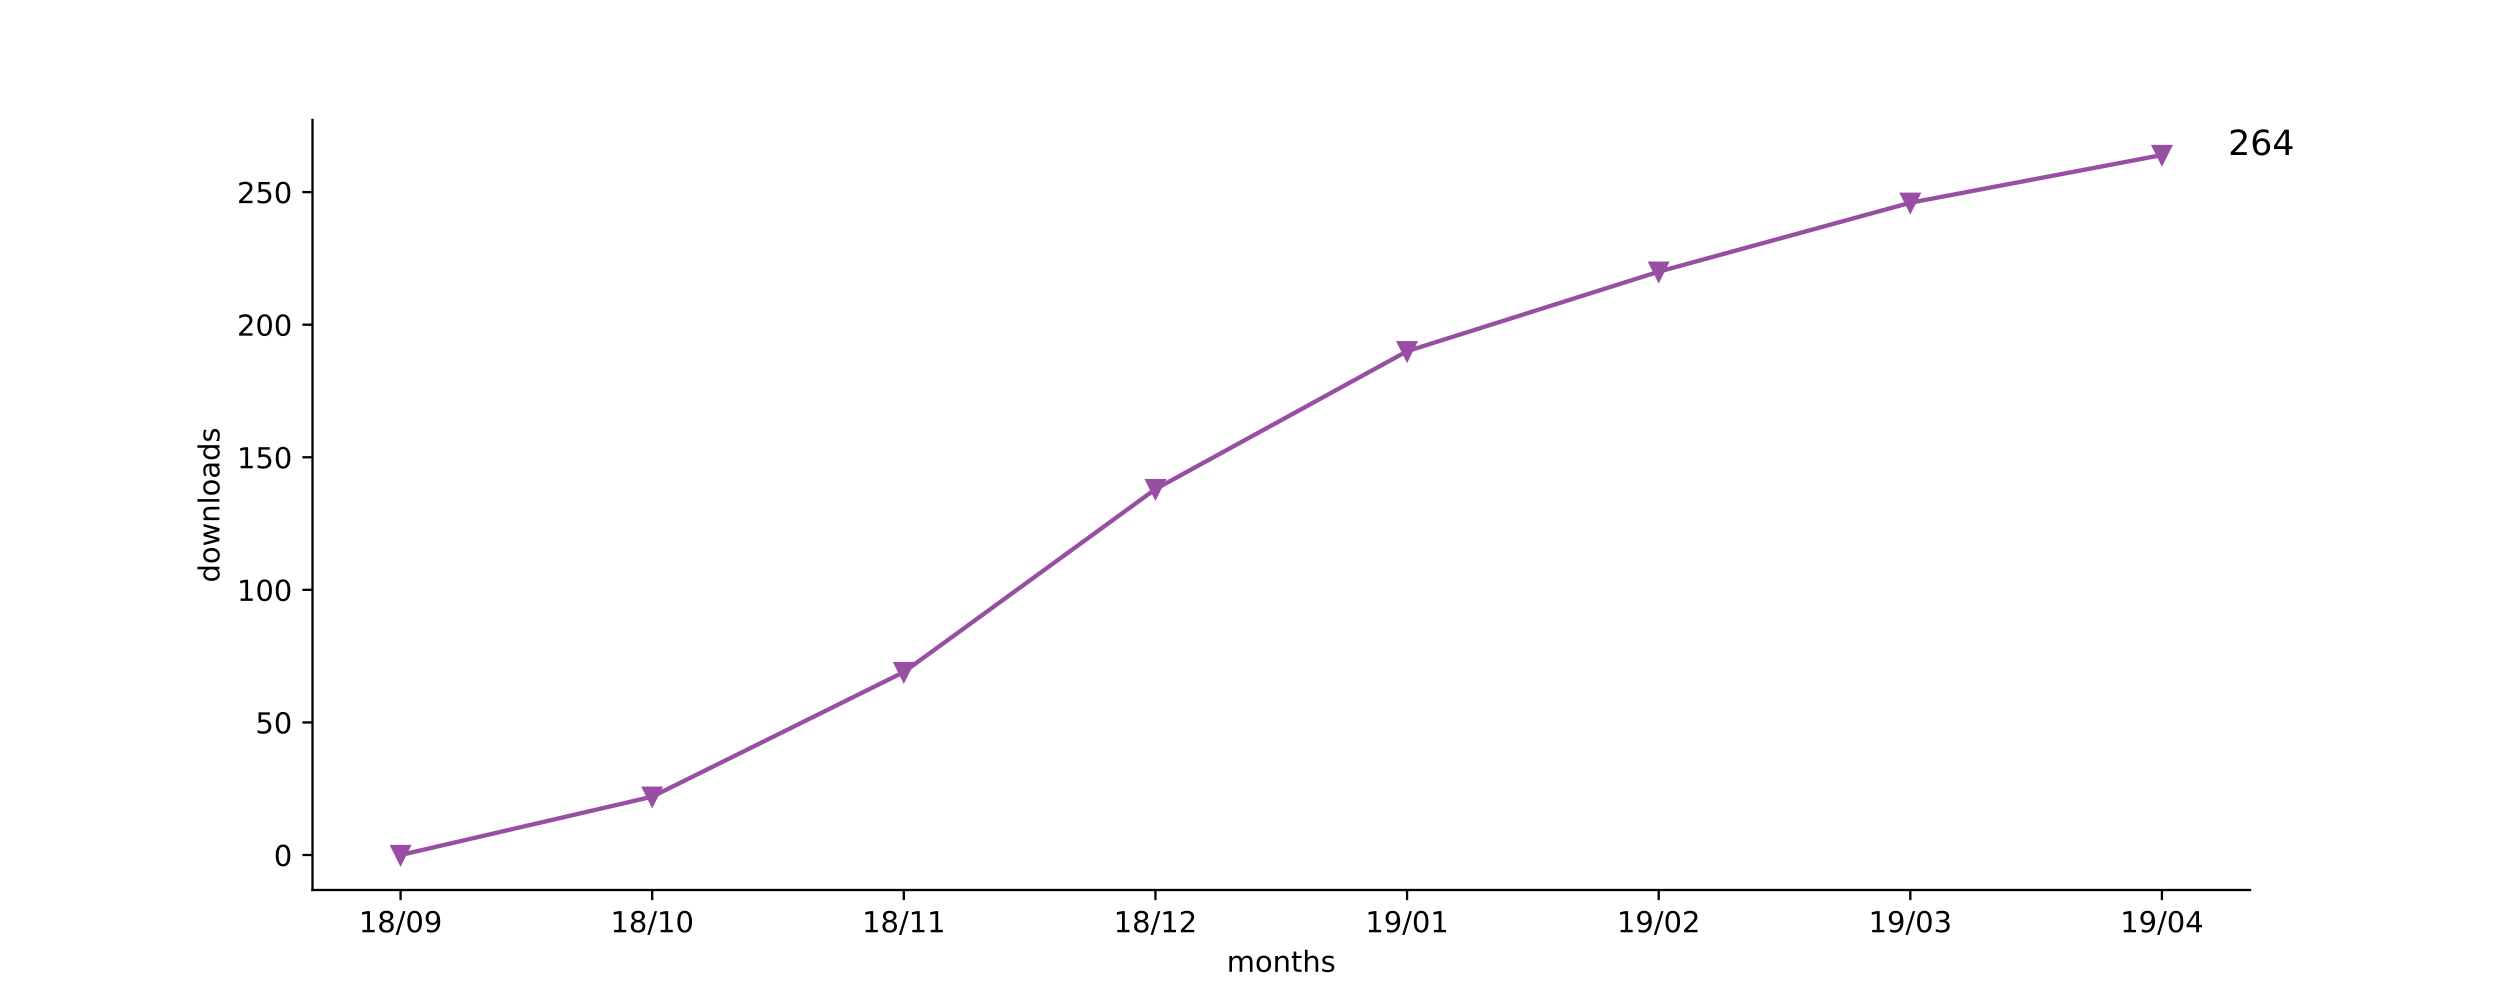
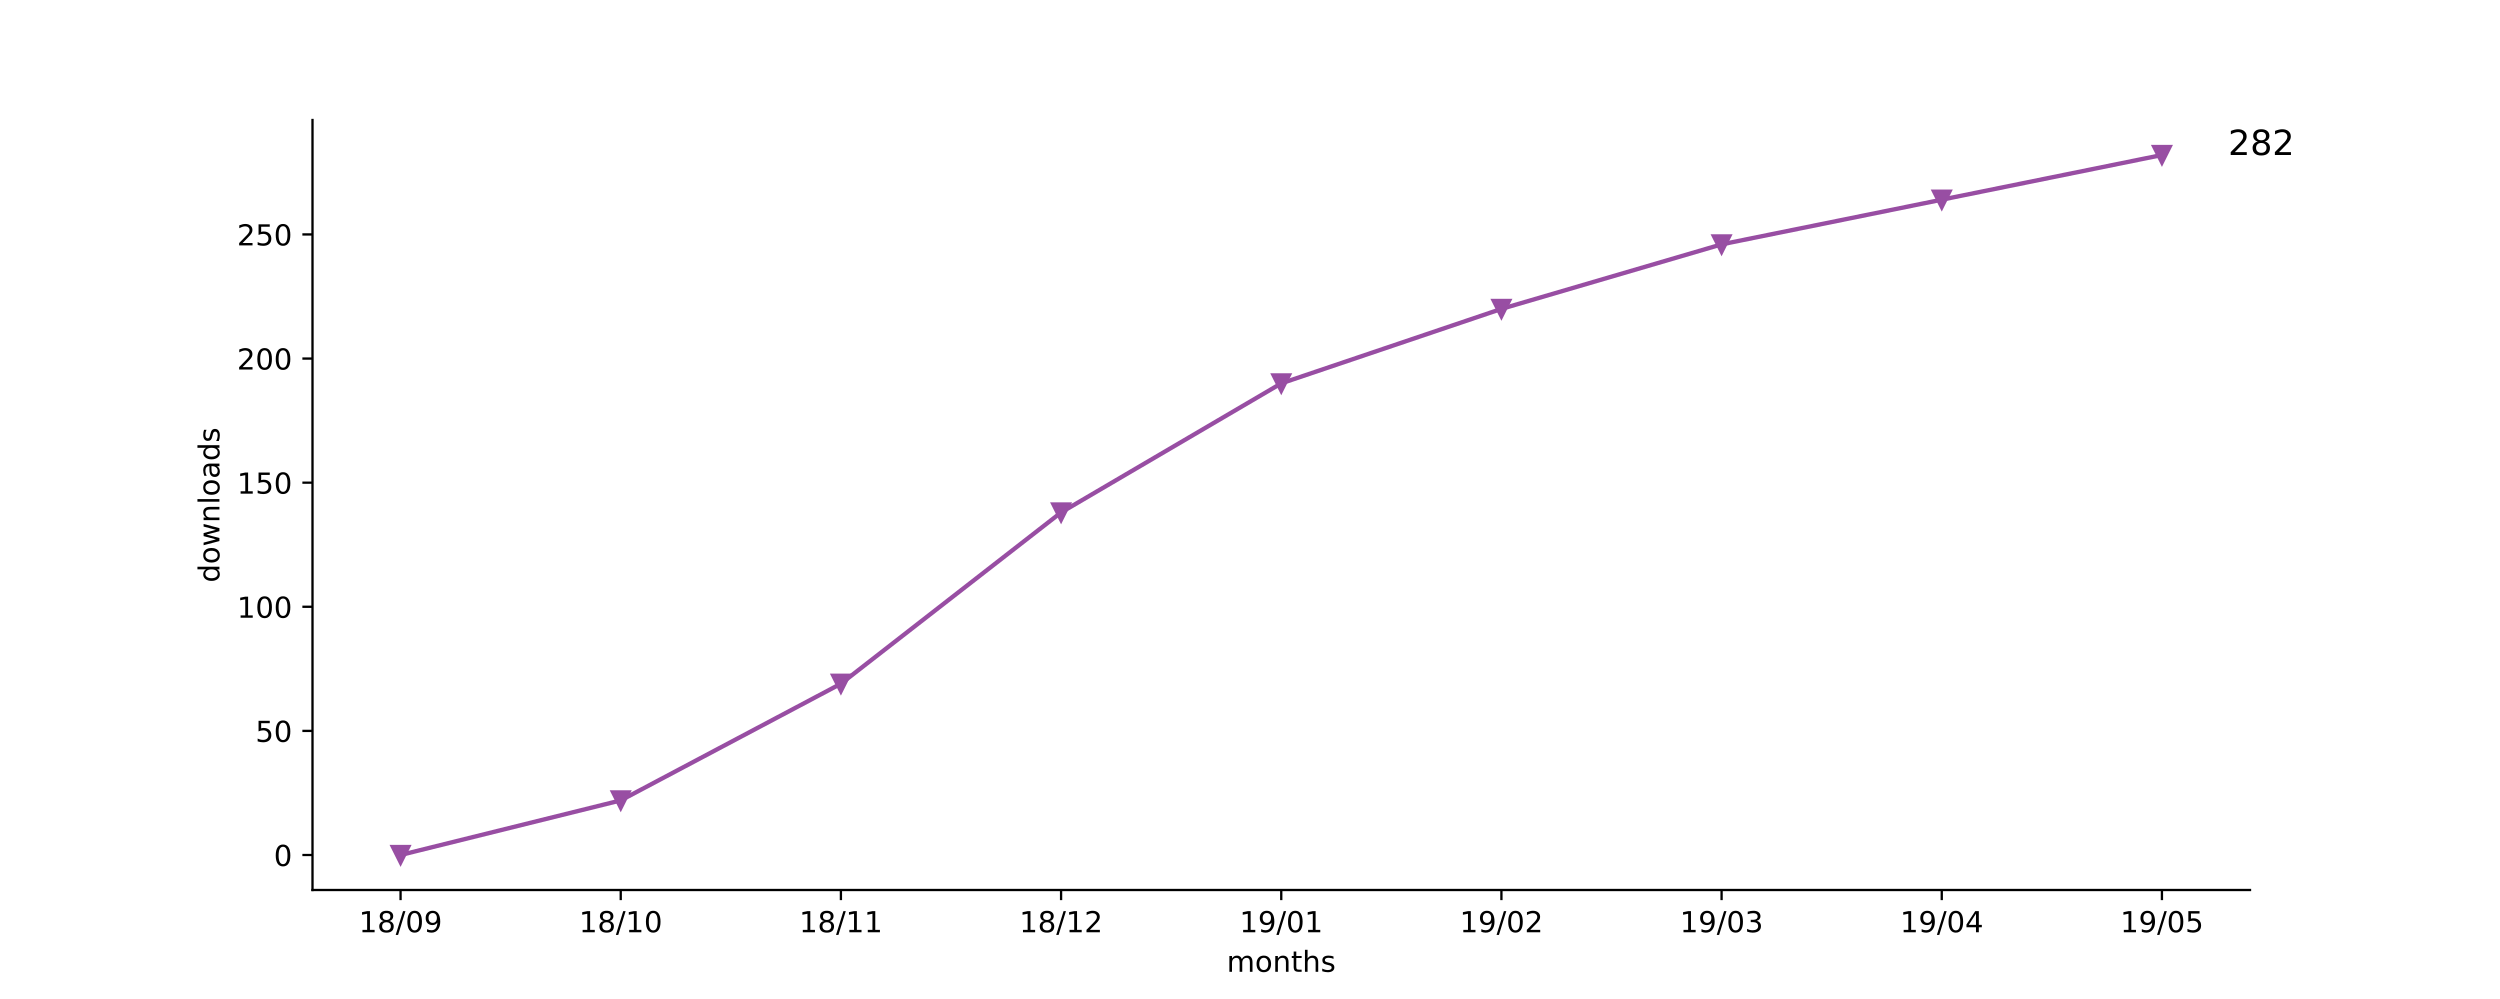
<svg xmlns="http://www.w3.org/2000/svg" xmlns:xlink="http://www.w3.org/1999/xlink" height="345pt" version="1.1" viewBox="0 0 864 345" width="864pt">
  <defs>
    <style type="text/css">
*{stroke-linecap:butt;stroke-linejoin:round;}
  </style>
  </defs>
  <g id="figure_1">
    <g id="patch_1">
      <path d="M 0 345.6  L 864 345.6  L 864 0  L 0 0  z " style="fill:#ffffff;" />
    </g>
    <g id="axes_1">
      <g id="patch_2">
        <path d="M 108 307.584  L 777.6 307.584  L 777.6 41.472  L 108 41.472  z " style="fill:#ffffff;" />
      </g>
      <g id="matplotlib.axis_1">
        <g id="xtick_1">
          <g id="line2d_1">
            <defs>
-               <path d="M 0 0  L 0 3.5  " id="m2ff0ff1754" style="stroke:#000000;stroke-width:0.8;" />
-             </defs>
-             <g>
-               <use style="stroke:#000000;stroke-width:0.8;" x="138.436" xlink:href="#m2ff0ff1754" y="307.584" />
+               <path d="M 0 0  L 0 3.5  " id="m41aeb229f8" style="stroke:#000000;stroke-width:0.8;" />
+             </defs>
+             <g>
+               <use style="stroke:#000000;stroke-width:0.8;" x="138.436" xlink:href="#m41aeb229f8" y="307.584" />
            </g>
          </g>
          <g id="text_1">
            <defs>
              <path d="M 12.406 8.297  L 28.516 8.297  L 28.516 63.922  L 10.984 60.406  L 10.984 69.391  L 28.422 72.906  L 38.281 72.906  L 38.281 8.297  L 54.391 8.297  L 54.391 0  L 12.406 0  z " id="DejaVuSans-31" />
              <path d="M 31.781 34.625  Q 24.75 34.625 20.719 30.859  Q 16.703 27.094 16.703 20.516  Q 16.703 13.922 20.719 10.156  Q 24.75 6.391 31.781 6.391  Q 38.812 6.391 42.859 10.172  Q 46.922 13.969 46.922 20.516  Q 46.922 27.094 42.891 30.859  Q 38.875 34.625 31.781 34.625  z M 21.922 38.812  Q 15.578 40.375 12.031 44.719  Q 8.5 49.078 8.5 55.328  Q 8.5 64.062 14.719 69.141  Q 20.953 74.219 31.781 74.219  Q 42.672 74.219 48.875 69.141  Q 55.078 64.062 55.078 55.328  Q 55.078 49.078 51.531 44.719  Q 48 40.375 41.703 38.812  Q 48.828 37.156 52.797 32.312  Q 56.781 27.484 56.781 20.516  Q 56.781 9.906 50.312 4.234  Q 43.844 -1.422 31.781 -1.422  Q 19.734 -1.422 13.25 4.234  Q 6.781 9.906 6.781 20.516  Q 6.781 27.484 10.781 32.312  Q 14.797 37.156 21.922 38.812  z M 18.312 54.391  Q 18.312 48.734 21.844 45.562  Q 25.391 42.391 31.781 42.391  Q 38.141 42.391 41.719 45.562  Q 45.312 48.734 45.312 54.391  Q 45.312 60.062 41.719 63.234  Q 38.141 66.406 31.781 66.406  Q 25.391 66.406 21.844 63.234  Q 18.312 60.062 18.312 54.391  z " id="DejaVuSans-38" />
              <path d="M 25.391 72.906  L 33.688 72.906  L 8.297 -9.281  L 0 -9.281  z " id="DejaVuSans-2f" />
              <path d="M 31.781 66.406  Q 24.172 66.406 20.328 58.906  Q 16.5 51.422 16.5 36.375  Q 16.5 21.391 20.328 13.891  Q 24.172 6.391 31.781 6.391  Q 39.453 6.391 43.281 13.891  Q 47.125 21.391 47.125 36.375  Q 47.125 51.422 43.281 58.906  Q 39.453 66.406 31.781 66.406  z M 31.781 74.219  Q 44.047 74.219 50.516 64.516  Q 56.984 54.828 56.984 36.375  Q 56.984 17.969 50.516 8.266  Q 44.047 -1.422 31.781 -1.422  Q 19.531 -1.422 13.062 8.266  Q 6.594 17.969 6.594 36.375  Q 6.594 54.828 13.062 64.516  Q 19.531 74.219 31.781 74.219  z " id="DejaVuSans-30" />
              <path d="M 10.984 1.516  L 10.984 10.5  Q 14.703 8.734 18.5 7.812  Q 22.312 6.891 25.984 6.891  Q 35.75 6.891 40.891 13.453  Q 46.047 20.016 46.781 33.406  Q 43.953 29.203 39.594 26.953  Q 35.25 24.703 29.984 24.703  Q 19.047 24.703 12.672 31.312  Q 6.297 37.938 6.297 49.422  Q 6.297 60.641 12.938 67.422  Q 19.578 74.219 30.609 74.219  Q 43.266 74.219 49.922 64.516  Q 56.594 54.828 56.594 36.375  Q 56.594 19.141 48.406 8.859  Q 40.234 -1.422 26.422 -1.422  Q 22.703 -1.422 18.891 -0.688  Q 15.094 0.047 10.984 1.516  z M 30.609 32.422  Q 37.25 32.422 41.125 36.953  Q 45.016 41.5 45.016 49.422  Q 45.016 57.281 41.125 61.844  Q 37.25 66.406 30.609 66.406  Q 23.969 66.406 20.094 61.844  Q 16.219 57.281 16.219 49.422  Q 16.219 41.5 20.094 36.953  Q 23.969 32.422 30.609 32.422  z " id="DejaVuSans-39" />
            </defs>
            <g transform="translate(124.027 322.1824)scale(0.1 -0.1)">
              <use xlink:href="#DejaVuSans-31" />
              <use x="63.623" xlink:href="#DejaVuSans-38" />
              <use x="127.246" xlink:href="#DejaVuSans-2f" />
              <use x="160.938" xlink:href="#DejaVuSans-30" />
              <use x="224.561" xlink:href="#DejaVuSans-39" />
            </g>
          </g>
        </g>
        <g id="xtick_2">
          <g id="line2d_2">
            <g>
-               <use style="stroke:#000000;stroke-width:0.8;" x="225.397" xlink:href="#m2ff0ff1754" y="307.584" />
+               <use style="stroke:#000000;stroke-width:0.8;" x="214.527" xlink:href="#m41aeb229f8" y="307.584" />
            </g>
          </g>
          <g id="text_2">
-             <g transform="translate(210.988 322.1824)scale(0.1 -0.1)">
+             <g transform="translate(200.1179 322.1824)scale(0.1 -0.1)">
              <use xlink:href="#DejaVuSans-31" />
              <use x="63.623" xlink:href="#DejaVuSans-38" />
              <use x="127.246" xlink:href="#DejaVuSans-2f" />
              <use x="160.938" xlink:href="#DejaVuSans-31" />
              <use x="224.561" xlink:href="#DejaVuSans-30" />
            </g>
          </g>
        </g>
        <g id="xtick_3">
          <g id="line2d_3">
            <g>
-               <use style="stroke:#000000;stroke-width:0.8;" x="312.358" xlink:href="#m2ff0ff1754" y="307.584" />
+               <use style="stroke:#000000;stroke-width:0.8;" x="290.618" xlink:href="#m41aeb229f8" y="307.584" />
            </g>
          </g>
          <g id="text_3">
-             <g transform="translate(297.9491 322.1824)scale(0.1 -0.1)">
+             <g transform="translate(276.2088 322.1824)scale(0.1 -0.1)">
              <use xlink:href="#DejaVuSans-31" />
              <use x="63.623" xlink:href="#DejaVuSans-38" />
              <use x="127.246" xlink:href="#DejaVuSans-2f" />
              <use x="160.938" xlink:href="#DejaVuSans-31" />
              <use x="224.561" xlink:href="#DejaVuSans-31" />
            </g>
          </g>
        </g>
        <g id="xtick_4">
          <g id="line2d_4">
            <g>
-               <use style="stroke:#000000;stroke-width:0.8;" x="399.319" xlink:href="#m2ff0ff1754" y="307.584" />
+               <use style="stroke:#000000;stroke-width:0.8;" x="366.709" xlink:href="#m41aeb229f8" y="307.584" />
            </g>
          </g>
          <g id="text_4">
            <defs>
              <path d="M 19.188 8.297  L 53.609 8.297  L 53.609 0  L 7.328 0  L 7.328 8.297  Q 12.938 14.109 22.625 23.891  Q 32.328 33.688 34.812 36.531  Q 39.547 41.844 41.422 45.531  Q 43.312 49.219 43.312 52.781  Q 43.312 58.594 39.234 62.25  Q 35.156 65.922 28.609 65.922  Q 23.969 65.922 18.812 64.312  Q 13.672 62.703 7.812 59.422  L 7.812 69.391  Q 13.766 71.781 18.938 73  Q 24.125 74.219 28.422 74.219  Q 39.75 74.219 46.484 68.547  Q 53.219 62.891 53.219 53.422  Q 53.219 48.922 51.531 44.891  Q 49.859 40.875 45.406 35.406  Q 44.188 33.984 37.641 27.219  Q 31.109 20.453 19.188 8.297  z " id="DejaVuSans-32" />
            </defs>
-             <g transform="translate(384.9101 322.1824)scale(0.1 -0.1)">
+             <g transform="translate(352.2997 322.1824)scale(0.1 -0.1)">
              <use xlink:href="#DejaVuSans-31" />
              <use x="63.623" xlink:href="#DejaVuSans-38" />
              <use x="127.246" xlink:href="#DejaVuSans-2f" />
              <use x="160.938" xlink:href="#DejaVuSans-31" />
              <use x="224.561" xlink:href="#DejaVuSans-32" />
            </g>
          </g>
        </g>
        <g id="xtick_5">
          <g id="line2d_5">
            <g>
-               <use style="stroke:#000000;stroke-width:0.8;" x="486.281" xlink:href="#m2ff0ff1754" y="307.584" />
+               <use style="stroke:#000000;stroke-width:0.8;" x="442.8" xlink:href="#m41aeb229f8" y="307.584" />
            </g>
          </g>
          <g id="text_5">
-             <g transform="translate(471.8711 322.1824)scale(0.1 -0.1)">
+             <g transform="translate(428.3906 322.1824)scale(0.1 -0.1)">
              <use xlink:href="#DejaVuSans-31" />
              <use x="63.623" xlink:href="#DejaVuSans-39" />
              <use x="127.246" xlink:href="#DejaVuSans-2f" />
              <use x="160.938" xlink:href="#DejaVuSans-30" />
              <use x="224.561" xlink:href="#DejaVuSans-31" />
            </g>
          </g>
        </g>
        <g id="xtick_6">
          <g id="line2d_6">
            <g>
-               <use style="stroke:#000000;stroke-width:0.8;" x="573.242" xlink:href="#m2ff0ff1754" y="307.584" />
+               <use style="stroke:#000000;stroke-width:0.8;" x="518.891" xlink:href="#m41aeb229f8" y="307.584" />
            </g>
          </g>
          <g id="text_6">
-             <g transform="translate(558.8322 322.1824)scale(0.1 -0.1)">
+             <g transform="translate(504.4815 322.1824)scale(0.1 -0.1)">
              <use xlink:href="#DejaVuSans-31" />
              <use x="63.623" xlink:href="#DejaVuSans-39" />
              <use x="127.246" xlink:href="#DejaVuSans-2f" />
              <use x="160.938" xlink:href="#DejaVuSans-30" />
              <use x="224.561" xlink:href="#DejaVuSans-32" />
            </g>
          </g>
        </g>
        <g id="xtick_7">
          <g id="line2d_7">
            <g>
-               <use style="stroke:#000000;stroke-width:0.8;" x="660.203" xlink:href="#m2ff0ff1754" y="307.584" />
+               <use style="stroke:#000000;stroke-width:0.8;" x="594.982" xlink:href="#m41aeb229f8" y="307.584" />
            </g>
          </g>
          <g id="text_7">
            <defs>
              <path d="M 40.578 39.312  Q 47.656 37.797 51.625 33  Q 55.609 28.219 55.609 21.188  Q 55.609 10.406 48.188 4.484  Q 40.766 -1.422 27.094 -1.422  Q 22.516 -1.422 17.656 -0.516  Q 12.797 0.391 7.625 2.203  L 7.625 11.719  Q 11.719 9.328 16.594 8.109  Q 21.484 6.891 26.812 6.891  Q 36.078 6.891 40.938 10.547  Q 45.797 14.203 45.797 21.188  Q 45.797 27.641 41.281 31.266  Q 36.766 34.906 28.719 34.906  L 20.219 34.906  L 20.219 43.016  L 29.109 43.016  Q 36.375 43.016 40.234 45.922  Q 44.094 48.828 44.094 54.297  Q 44.094 59.906 40.109 62.906  Q 36.141 65.922 28.719 65.922  Q 24.656 65.922 20.016 65.031  Q 15.375 64.156 9.812 62.312  L 9.812 71.094  Q 15.438 72.656 20.344 73.438  Q 25.25 74.219 29.594 74.219  Q 40.828 74.219 47.359 69.109  Q 53.906 64.016 53.906 55.328  Q 53.906 49.266 50.438 45.094  Q 46.969 40.922 40.578 39.312  z " id="DejaVuSans-33" />
            </defs>
-             <g transform="translate(645.7932 322.1824)scale(0.1 -0.1)">
+             <g transform="translate(580.5724 322.1824)scale(0.1 -0.1)">
              <use xlink:href="#DejaVuSans-31" />
              <use x="63.623" xlink:href="#DejaVuSans-39" />
              <use x="127.246" xlink:href="#DejaVuSans-2f" />
              <use x="160.938" xlink:href="#DejaVuSans-30" />
              <use x="224.561" xlink:href="#DejaVuSans-33" />
            </g>
          </g>
        </g>
        <g id="xtick_8">
          <g id="line2d_8">
            <g>
-               <use style="stroke:#000000;stroke-width:0.8;" x="747.164" xlink:href="#m2ff0ff1754" y="307.584" />
+               <use style="stroke:#000000;stroke-width:0.8;" x="671.073" xlink:href="#m41aeb229f8" y="307.584" />
            </g>
          </g>
          <g id="text_8">
            <defs>
              <path d="M 37.797 64.312  L 12.891 25.391  L 37.797 25.391  z M 35.203 72.906  L 47.609 72.906  L 47.609 25.391  L 58.016 25.391  L 58.016 17.188  L 47.609 17.188  L 47.609 0  L 37.797 0  L 37.797 17.188  L 4.891 17.188  L 4.891 26.703  z " id="DejaVuSans-34" />
            </defs>
+             <g transform="translate(656.6634 322.1824)scale(0.1 -0.1)">
+               <use xlink:href="#DejaVuSans-31" />
+               <use x="63.623" xlink:href="#DejaVuSans-39" />
+               <use x="127.246" xlink:href="#DejaVuSans-2f" />
+               <use x="160.938" xlink:href="#DejaVuSans-30" />
+               <use x="224.561" xlink:href="#DejaVuSans-34" />
+             </g>
+           </g>
+         </g>
+         <g id="xtick_9">
+           <g id="line2d_9">
+             <g>
+               <use style="stroke:#000000;stroke-width:0.8;" x="747.164" xlink:href="#m41aeb229f8" y="307.584" />
+             </g>
+           </g>
+           <g id="text_9">
+             <defs>
+               <path d="M 10.797 72.906  L 49.516 72.906  L 49.516 64.594  L 19.828 64.594  L 19.828 46.734  Q 21.969 47.469 24.109 47.828  Q 26.266 48.188 28.422 48.188  Q 40.625 48.188 47.75 41.5  Q 54.891 34.812 54.891 23.391  Q 54.891 11.625 47.562 5.094  Q 40.234 -1.422 26.906 -1.422  Q 22.312 -1.422 17.547 -0.641  Q 12.797 0.141 7.719 1.703  L 7.719 11.625  Q 12.109 9.234 16.797 8.062  Q 21.484 6.891 26.703 6.891  Q 35.156 6.891 40.078 11.328  Q 45.016 15.766 45.016 23.391  Q 45.016 31 40.078 35.438  Q 35.156 39.891 26.703 39.891  Q 22.75 39.891 18.812 39.016  Q 14.891 38.141 10.797 36.281  z " id="DejaVuSans-35" />
+             </defs>
            <g transform="translate(732.7543 322.1824)scale(0.1 -0.1)">
              <use xlink:href="#DejaVuSans-31" />
              <use x="63.623" xlink:href="#DejaVuSans-39" />
              <use x="127.246" xlink:href="#DejaVuSans-2f" />
              <use x="160.938" xlink:href="#DejaVuSans-30" />
-               <use x="224.561" xlink:href="#DejaVuSans-34" />
-             </g>
-           </g>
-         </g>
-         <g id="text_9">
+               <use x="224.561" xlink:href="#DejaVuSans-35" />
+             </g>
+           </g>
+         </g>
+         <g id="text_10">
          <defs>
            <path d="M 52 44.188  Q 55.375 50.25 60.062 53.125  Q 64.75 56 71.094 56  Q 79.641 56 84.281 50.016  Q 88.922 44.047 88.922 33.016  L 88.922 0  L 79.891 0  L 79.891 32.719  Q 79.891 40.578 77.094 44.375  Q 74.312 48.188 68.609 48.188  Q 61.625 48.188 57.562 43.547  Q 53.516 38.922 53.516 30.906  L 53.516 0  L 44.484 0  L 44.484 32.719  Q 44.484 40.625 41.703 44.406  Q 38.922 48.188 33.109 48.188  Q 26.219 48.188 22.156 43.531  Q 18.109 38.875 18.109 30.906  L 18.109 0  L 9.078 0  L 9.078 54.688  L 18.109 54.688  L 18.109 46.188  Q 21.188 51.219 25.484 53.609  Q 29.781 56 35.688 56  Q 41.656 56 45.828 52.969  Q 50 49.953 52 44.188  z " id="DejaVuSans-6d" />
            <path d="M 30.609 48.391  Q 23.391 48.391 19.188 42.75  Q 14.984 37.109 14.984 27.297  Q 14.984 17.484 19.156 11.844  Q 23.344 6.203 30.609 6.203  Q 37.797 6.203 41.984 11.859  Q 46.188 17.531 46.188 27.297  Q 46.188 37.016 41.984 42.703  Q 37.797 48.391 30.609 48.391  z M 30.609 56  Q 42.328 56 49.016 48.375  Q 55.719 40.766 55.719 27.297  Q 55.719 13.875 49.016 6.219  Q 42.328 -1.422 30.609 -1.422  Q 18.844 -1.422 12.172 6.219  Q 5.516 13.875 5.516 27.297  Q 5.516 40.766 12.172 48.375  Q 18.844 56 30.609 56  z " id="DejaVuSans-6f" />
            <path d="M 54.891 33.016  L 54.891 0  L 45.906 0  L 45.906 32.719  Q 45.906 40.484 42.875 44.328  Q 39.844 48.188 33.797 48.188  Q 26.516 48.188 22.312 43.547  Q 18.109 38.922 18.109 30.906  L 18.109 0  L 9.078 0  L 9.078 54.688  L 18.109 54.688  L 18.109 46.188  Q 21.344 51.125 25.703 53.562  Q 30.078 56 35.797 56  Q 45.219 56 50.047 50.172  Q 54.891 44.344 54.891 33.016  z " id="DejaVuSans-6e" />
            <path d="M 18.312 70.219  L 18.312 54.688  L 36.812 54.688  L 36.812 47.703  L 18.312 47.703  L 18.312 18.016  Q 18.312 11.328 20.141 9.422  Q 21.969 7.516 27.594 7.516  L 36.812 7.516  L 36.812 0  L 27.594 0  Q 17.188 0 13.234 3.875  Q 9.281 7.766 9.281 18.016  L 9.281 47.703  L 2.688 47.703  L 2.688 54.688  L 9.281 54.688  L 9.281 70.219  z " id="DejaVuSans-74" />
            <path d="M 54.891 33.016  L 54.891 0  L 45.906 0  L 45.906 32.719  Q 45.906 40.484 42.875 44.328  Q 39.844 48.188 33.797 48.188  Q 26.516 48.188 22.312 43.547  Q 18.109 38.922 18.109 30.906  L 18.109 0  L 9.078 0  L 9.078 75.984  L 18.109 75.984  L 18.109 46.188  Q 21.344 51.125 25.703 53.562  Q 30.078 56 35.797 56  Q 45.219 56 50.047 50.172  Q 54.891 44.344 54.891 33.016  z " id="DejaVuSans-68" />
            <path d="M 44.281 53.078  L 44.281 44.578  Q 40.484 46.531 36.375 47.5  Q 32.281 48.484 27.875 48.484  Q 21.188 48.484 17.844 46.438  Q 14.5 44.391 14.5 40.281  Q 14.5 37.156 16.891 35.375  Q 19.281 33.594 26.516 31.984  L 29.594 31.297  Q 39.156 29.25 43.188 25.516  Q 47.219 21.781 47.219 15.094  Q 47.219 7.469 41.188 3.016  Q 35.156 -1.422 24.609 -1.422  Q 20.219 -1.422 15.453 -0.562  Q 10.688 0.297 5.422 2  L 5.422 11.281  Q 10.406 8.688 15.234 7.391  Q 20.062 6.109 24.812 6.109  Q 31.156 6.109 34.562 8.281  Q 37.984 10.453 37.984 14.406  Q 37.984 18.062 35.516 20.016  Q 33.062 21.969 24.703 23.781  L 21.578 24.516  Q 13.234 26.266 9.516 29.906  Q 5.812 33.547 5.812 39.891  Q 5.812 47.609 11.281 51.797  Q 16.75 56 26.812 56  Q 31.781 56 36.172 55.266  Q 40.578 54.547 44.281 53.078  z " id="DejaVuSans-73" />
          </defs>
          <g transform="translate(423.968 335.8606)scale(0.1 -0.1)">
            <use xlink:href="#DejaVuSans-6d" />
            <use x="97.412" xlink:href="#DejaVuSans-6f" />
            <use x="158.594" xlink:href="#DejaVuSans-6e" />
            <use x="221.973" xlink:href="#DejaVuSans-74" />
            <use x="261.182" xlink:href="#DejaVuSans-68" />
            <use x="324.561" xlink:href="#DejaVuSans-73" />
          </g>
        </g>
      </g>
      <g id="matplotlib.axis_2">
        <g id="ytick_1">
-           <g id="line2d_9">
-             <defs>
-               <path d="M 0 0  L -3.5 0  " id="m3f931e8243" style="stroke:#000000;stroke-width:0.8;" />
-             </defs>
-             <g>
-               <use style="stroke:#000000;stroke-width:0.8;" x="108" xlink:href="#m3f931e8243" y="295.488" />
-             </g>
-           </g>
-           <g id="text_10">
+           <g id="line2d_10">
+             <defs>
+               <path d="M 0 0  L -3.5 0  " id="m0a99f22879" style="stroke:#000000;stroke-width:0.8;" />
+             </defs>
+             <g>
+               <use style="stroke:#000000;stroke-width:0.8;" x="108" xlink:href="#m0a99f22879" y="295.488" />
+             </g>
+           </g>
+           <g id="text_11">
            <g transform="translate(94.6375 299.2872)scale(0.1 -0.1)">
              <use xlink:href="#DejaVuSans-30" />
            </g>
          </g>
        </g>
        <g id="ytick_2">
-           <g id="line2d_10">
-             <g>
-               <use style="stroke:#000000;stroke-width:0.8;" x="108" xlink:href="#m3f931e8243" y="249.67" />
-             </g>
-           </g>
-           <g id="text_11">
-             <defs>
-               <path d="M 10.797 72.906  L 49.516 72.906  L 49.516 64.594  L 19.828 64.594  L 19.828 46.734  Q 21.969 47.469 24.109 47.828  Q 26.266 48.188 28.422 48.188  Q 40.625 48.188 47.75 41.5  Q 54.891 34.812 54.891 23.391  Q 54.891 11.625 47.562 5.094  Q 40.234 -1.422 26.906 -1.422  Q 22.312 -1.422 17.547 -0.641  Q 12.797 0.141 7.719 1.703  L 7.719 11.625  Q 12.109 9.234 16.797 8.062  Q 21.484 6.891 26.703 6.891  Q 35.156 6.891 40.078 11.328  Q 45.016 15.766 45.016 23.391  Q 45.016 31 40.078 35.438  Q 35.156 39.891 26.703 39.891  Q 22.75 39.891 18.812 39.016  Q 14.891 38.141 10.797 36.281  z " id="DejaVuSans-35" />
-             </defs>
-             <g transform="translate(88.275 253.469)scale(0.1 -0.1)">
+           <g id="line2d_11">
+             <g>
+               <use style="stroke:#000000;stroke-width:0.8;" x="108" xlink:href="#m0a99f22879" y="252.594" />
+             </g>
+           </g>
+           <g id="text_12">
+             <g transform="translate(88.275 256.3936)scale(0.1 -0.1)">
              <use xlink:href="#DejaVuSans-35" />
              <use x="63.623" xlink:href="#DejaVuSans-30" />
            </g>
          </g>
        </g>
        <g id="ytick_3">
-           <g id="line2d_11">
-             <g>
-               <use style="stroke:#000000;stroke-width:0.8;" x="108" xlink:href="#m3f931e8243" y="203.852" />
-             </g>
-           </g>
-           <g id="text_12">
-             <g transform="translate(81.9125 207.6509)scale(0.1 -0.1)">
+           <g id="line2d_12">
+             <g>
+               <use style="stroke:#000000;stroke-width:0.8;" x="108" xlink:href="#m0a99f22879" y="209.701" />
+             </g>
+           </g>
+           <g id="text_13">
+             <g transform="translate(81.9125 213.5)scale(0.1 -0.1)">
              <use xlink:href="#DejaVuSans-31" />
              <use x="63.623" xlink:href="#DejaVuSans-30" />
              <use x="127.246" xlink:href="#DejaVuSans-30" />
            </g>
          </g>
        </g>
        <g id="ytick_4">
-           <g id="line2d_12">
-             <g>
-               <use style="stroke:#000000;stroke-width:0.8;" x="108" xlink:href="#m3f931e8243" y="158.033" />
-             </g>
-           </g>
-           <g id="text_13">
-             <g transform="translate(81.9125 161.8327)scale(0.1 -0.1)">
+           <g id="line2d_13">
+             <g>
+               <use style="stroke:#000000;stroke-width:0.8;" x="108" xlink:href="#m0a99f22879" y="166.807" />
+             </g>
+           </g>
+           <g id="text_14">
+             <g transform="translate(81.9125 170.6064)scale(0.1 -0.1)">
              <use xlink:href="#DejaVuSans-31" />
              <use x="63.623" xlink:href="#DejaVuSans-35" />
              <use x="127.246" xlink:href="#DejaVuSans-30" />
            </g>
          </g>
        </g>
        <g id="ytick_5">
-           <g id="line2d_13">
-             <g>
-               <use style="stroke:#000000;stroke-width:0.8;" x="108" xlink:href="#m3f931e8243" y="112.215" />
-             </g>
-           </g>
-           <g id="text_14">
-             <g transform="translate(81.9125 116.0145)scale(0.1 -0.1)">
+           <g id="line2d_14">
+             <g>
+               <use style="stroke:#000000;stroke-width:0.8;" x="108" xlink:href="#m0a99f22879" y="123.914" />
+             </g>
+           </g>
+           <g id="text_15">
+             <g transform="translate(81.9125 127.7128)scale(0.1 -0.1)">
              <use xlink:href="#DejaVuSans-32" />
              <use x="63.623" xlink:href="#DejaVuSans-30" />
              <use x="127.246" xlink:href="#DejaVuSans-30" />
            </g>
          </g>
        </g>
        <g id="ytick_6">
-           <g id="line2d_14">
-             <g>
-               <use style="stroke:#000000;stroke-width:0.8;" x="108" xlink:href="#m3f931e8243" y="66.397" />
-             </g>
-           </g>
-           <g id="text_15">
-             <g transform="translate(81.9125 70.19631)scale(0.1 -0.1)">
+           <g id="line2d_15">
+             <g>
+               <use style="stroke:#000000;stroke-width:0.8;" x="108" xlink:href="#m0a99f22879" y="81.02" />
+             </g>
+           </g>
+           <g id="text_16">
+             <g transform="translate(81.9125 84.81913)scale(0.1 -0.1)">
              <use xlink:href="#DejaVuSans-32" />
              <use x="63.623" xlink:href="#DejaVuSans-35" />
              <use x="127.246" xlink:href="#DejaVuSans-30" />
            </g>
          </g>
        </g>
-         <g id="text_16">
+         <g id="text_17">
          <defs>
            <path d="M 45.406 46.391  L 45.406 75.984  L 54.391 75.984  L 54.391 0  L 45.406 0  L 45.406 8.203  Q 42.578 3.328 38.25 0.953  Q 33.938 -1.422 27.875 -1.422  Q 17.969 -1.422 11.734 6.484  Q 5.516 14.406 5.516 27.297  Q 5.516 40.188 11.734 48.094  Q 17.969 56 27.875 56  Q 33.938 56 38.25 53.625  Q 42.578 51.266 45.406 46.391  z M 14.797 27.297  Q 14.797 17.391 18.875 11.75  Q 22.953 6.109 30.078 6.109  Q 37.203 6.109 41.297 11.75  Q 45.406 17.391 45.406 27.297  Q 45.406 37.203 41.297 42.844  Q 37.203 48.484 30.078 48.484  Q 22.953 48.484 18.875 42.844  Q 14.797 37.203 14.797 27.297  z " id="DejaVuSans-64" />
            <path d="M 4.203 54.688  L 13.188 54.688  L 24.422 12.016  L 35.594 54.688  L 46.188 54.688  L 57.422 12.016  L 68.609 54.688  L 77.594 54.688  L 63.281 0  L 52.688 0  L 40.922 44.828  L 29.109 0  L 18.5 0  z " id="DejaVuSans-77" />
            <path d="M 9.422 75.984  L 18.406 75.984  L 18.406 0  L 9.422 0  z " id="DejaVuSans-6c" />
            <path d="M 34.281 27.484  Q 23.391 27.484 19.188 25  Q 14.984 22.516 14.984 16.5  Q 14.984 11.719 18.141 8.906  Q 21.297 6.109 26.703 6.109  Q 34.188 6.109 38.703 11.406  Q 43.219 16.703 43.219 25.484  L 43.219 27.484  z M 52.203 31.203  L 52.203 0  L 43.219 0  L 43.219 8.297  Q 40.141 3.328 35.547 0.953  Q 30.953 -1.422 24.312 -1.422  Q 15.922 -1.422 10.953 3.297  Q 6 8.016 6 15.922  Q 6 25.141 12.172 29.828  Q 18.359 34.516 30.609 34.516  L 43.219 34.516  L 43.219 35.406  Q 43.219 41.609 39.141 45  Q 35.062 48.391 27.688 48.391  Q 23 48.391 18.547 47.266  Q 14.109 46.141 10.016 43.891  L 10.016 52.203  Q 14.938 54.109 19.578 55.047  Q 24.219 56 28.609 56  Q 40.484 56 46.344 49.844  Q 52.203 43.703 52.203 31.203  z " id="DejaVuSans-61" />
          </defs>
          <g transform="translate(75.83281 201.3108)rotate(-90)scale(0.1 -0.1)">
            <use xlink:href="#DejaVuSans-64" />
            <use x="63.477" xlink:href="#DejaVuSans-6f" />
            <use x="124.658" xlink:href="#DejaVuSans-77" />
            <use x="206.445" xlink:href="#DejaVuSans-6e" />
            <use x="269.824" xlink:href="#DejaVuSans-6c" />
            <use x="297.607" xlink:href="#DejaVuSans-6f" />
            <use x="358.789" xlink:href="#DejaVuSans-61" />
            <use x="420.068" xlink:href="#DejaVuSans-64" />
            <use x="483.545" xlink:href="#DejaVuSans-73" />
          </g>
        </g>
      </g>
-       <g id="line2d_15">
-         <path clip-path="url(#pb9cb0934dd)" d="M 138.436 295.488  L 225.397 275.328  L 312.358 232.259  L 399.319 169.03  L 486.281 121.379  L 573.242 93.888  L 660.203 70.063  L 747.164 53.568  " style="fill:none;stroke:#984ea3;stroke-linecap:square;stroke-width:1.5;" />
-       </g>
      <g id="line2d_16">
+         <path clip-path="url(#p62588cb78c)" d="M 138.436 295.488  L 214.527 276.615  L 290.618 236.295  L 366.709 177.102  L 442.8 132.492  L 518.891 106.756  L 594.982 84.451  L 671.073 69.01  L 747.164 53.568  " style="fill:none;stroke:#984ea3;stroke-linecap:square;stroke-width:1.5;" />
+       </g>
+       <g id="line2d_17">
        <defs>
-           <path d="M -0 3  L 3 -3  L -3 -3  z " id="mce545cd7d9" style="stroke:#984ea3;stroke-linejoin:miter;" />
+           <path d="M -0 3  L 3 -3  L -3 -3  z " id="m152e598e14" style="stroke:#984ea3;stroke-linejoin:miter;" />
        </defs>
-         <g clip-path="url(#pb9cb0934dd)">
-           <use style="fill:#984ea3;stroke:#984ea3;stroke-linejoin:miter;" x="138.436" xlink:href="#mce545cd7d9" y="295.488" />
-           <use style="fill:#984ea3;stroke:#984ea3;stroke-linejoin:miter;" x="225.397" xlink:href="#mce545cd7d9" y="275.328" />
-           <use style="fill:#984ea3;stroke:#984ea3;stroke-linejoin:miter;" x="312.358" xlink:href="#mce545cd7d9" y="232.259" />
-           <use style="fill:#984ea3;stroke:#984ea3;stroke-linejoin:miter;" x="399.319" xlink:href="#mce545cd7d9" y="169.03" />
-           <use style="fill:#984ea3;stroke:#984ea3;stroke-linejoin:miter;" x="486.281" xlink:href="#mce545cd7d9" y="121.379" />
-           <use style="fill:#984ea3;stroke:#984ea3;stroke-linejoin:miter;" x="573.242" xlink:href="#mce545cd7d9" y="93.888" />
-           <use style="fill:#984ea3;stroke:#984ea3;stroke-linejoin:miter;" x="660.203" xlink:href="#mce545cd7d9" y="70.063" />
-           <use style="fill:#984ea3;stroke:#984ea3;stroke-linejoin:miter;" x="747.164" xlink:href="#mce545cd7d9" y="53.568" />
+         <g clip-path="url(#p62588cb78c)">
+           <use style="fill:#984ea3;stroke:#984ea3;stroke-linejoin:miter;" x="138.436" xlink:href="#m152e598e14" y="295.488" />
+           <use style="fill:#984ea3;stroke:#984ea3;stroke-linejoin:miter;" x="214.527" xlink:href="#m152e598e14" y="276.615" />
+           <use style="fill:#984ea3;stroke:#984ea3;stroke-linejoin:miter;" x="290.618" xlink:href="#m152e598e14" y="236.295" />
+           <use style="fill:#984ea3;stroke:#984ea3;stroke-linejoin:miter;" x="366.709" xlink:href="#m152e598e14" y="177.102" />
+           <use style="fill:#984ea3;stroke:#984ea3;stroke-linejoin:miter;" x="442.8" xlink:href="#m152e598e14" y="132.492" />
+           <use style="fill:#984ea3;stroke:#984ea3;stroke-linejoin:miter;" x="518.891" xlink:href="#m152e598e14" y="106.756" />
+           <use style="fill:#984ea3;stroke:#984ea3;stroke-linejoin:miter;" x="594.982" xlink:href="#m152e598e14" y="84.451" />
+           <use style="fill:#984ea3;stroke:#984ea3;stroke-linejoin:miter;" x="671.073" xlink:href="#m152e598e14" y="69.01" />
+           <use style="fill:#984ea3;stroke:#984ea3;stroke-linejoin:miter;" x="747.164" xlink:href="#m152e598e14" y="53.568" />
        </g>
      </g>
      <g id="patch_3">
        <path d="M 108 307.584  L 108 41.472  " style="fill:none;stroke:#000000;stroke-linecap:square;stroke-linejoin:miter;stroke-width:0.8;" />
      </g>
      <g id="patch_4">
        <path d="M 108 307.584  L 777.6 307.584  " style="fill:none;stroke:#000000;stroke-linecap:square;stroke-linejoin:miter;stroke-width:0.8;" />
      </g>
-       <g id="text_17">
+       <g id="text_18">
        <defs>
          <path id="DejaVuSans-20" />
-           <path d="M 33.016 40.375  Q 26.375 40.375 22.484 35.828  Q 18.609 31.297 18.609 23.391  Q 18.609 15.531 22.484 10.953  Q 26.375 6.391 33.016 6.391  Q 39.656 6.391 43.531 10.953  Q 47.406 15.531 47.406 23.391  Q 47.406 31.297 43.531 35.828  Q 39.656 40.375 33.016 40.375  z M 52.594 71.297  L 52.594 62.312  Q 48.875 64.062 45.094 64.984  Q 41.312 65.922 37.594 65.922  Q 27.828 65.922 22.672 59.328  Q 17.531 52.734 16.797 39.406  Q 19.672 43.656 24.016 45.922  Q 28.375 48.188 33.594 48.188  Q 44.578 48.188 50.953 41.516  Q 57.328 34.859 57.328 23.391  Q 57.328 12.156 50.688 5.359  Q 44.047 -1.422 33.016 -1.422  Q 20.359 -1.422 13.672 8.266  Q 6.984 17.969 6.984 36.375  Q 6.984 53.656 15.188 63.938  Q 23.391 74.219 37.203 74.219  Q 40.922 74.219 44.703 73.484  Q 48.484 72.75 52.594 71.297  z " id="DejaVuSans-36" />
        </defs>
        <g transform="translate(747.1636 53.568)scale(0.12 -0.12)">
          <use xlink:href="#DejaVuSans-20" />
          <use x="31.787" xlink:href="#DejaVuSans-20" />
          <use x="63.574" xlink:href="#DejaVuSans-20" />
          <use x="95.361" xlink:href="#DejaVuSans-20" />
          <use x="127.148" xlink:href="#DejaVuSans-20" />
          <use x="158.936" xlink:href="#DejaVuSans-20" />
          <use x="190.723" xlink:href="#DejaVuSans-32" />
-           <use x="254.346" xlink:href="#DejaVuSans-36" />
-           <use x="317.969" xlink:href="#DejaVuSans-34" />
+           <use x="254.346" xlink:href="#DejaVuSans-38" />
+           <use x="317.969" xlink:href="#DejaVuSans-32" />
        </g>
      </g>
    </g>
  </g>
  <defs>
-     <clipPath id="pb9cb0934dd">
+     <clipPath id="p62588cb78c">
      <rect height="266.112" width="669.6" x="108" y="41.472" />
    </clipPath>
  </defs>
</svg>
